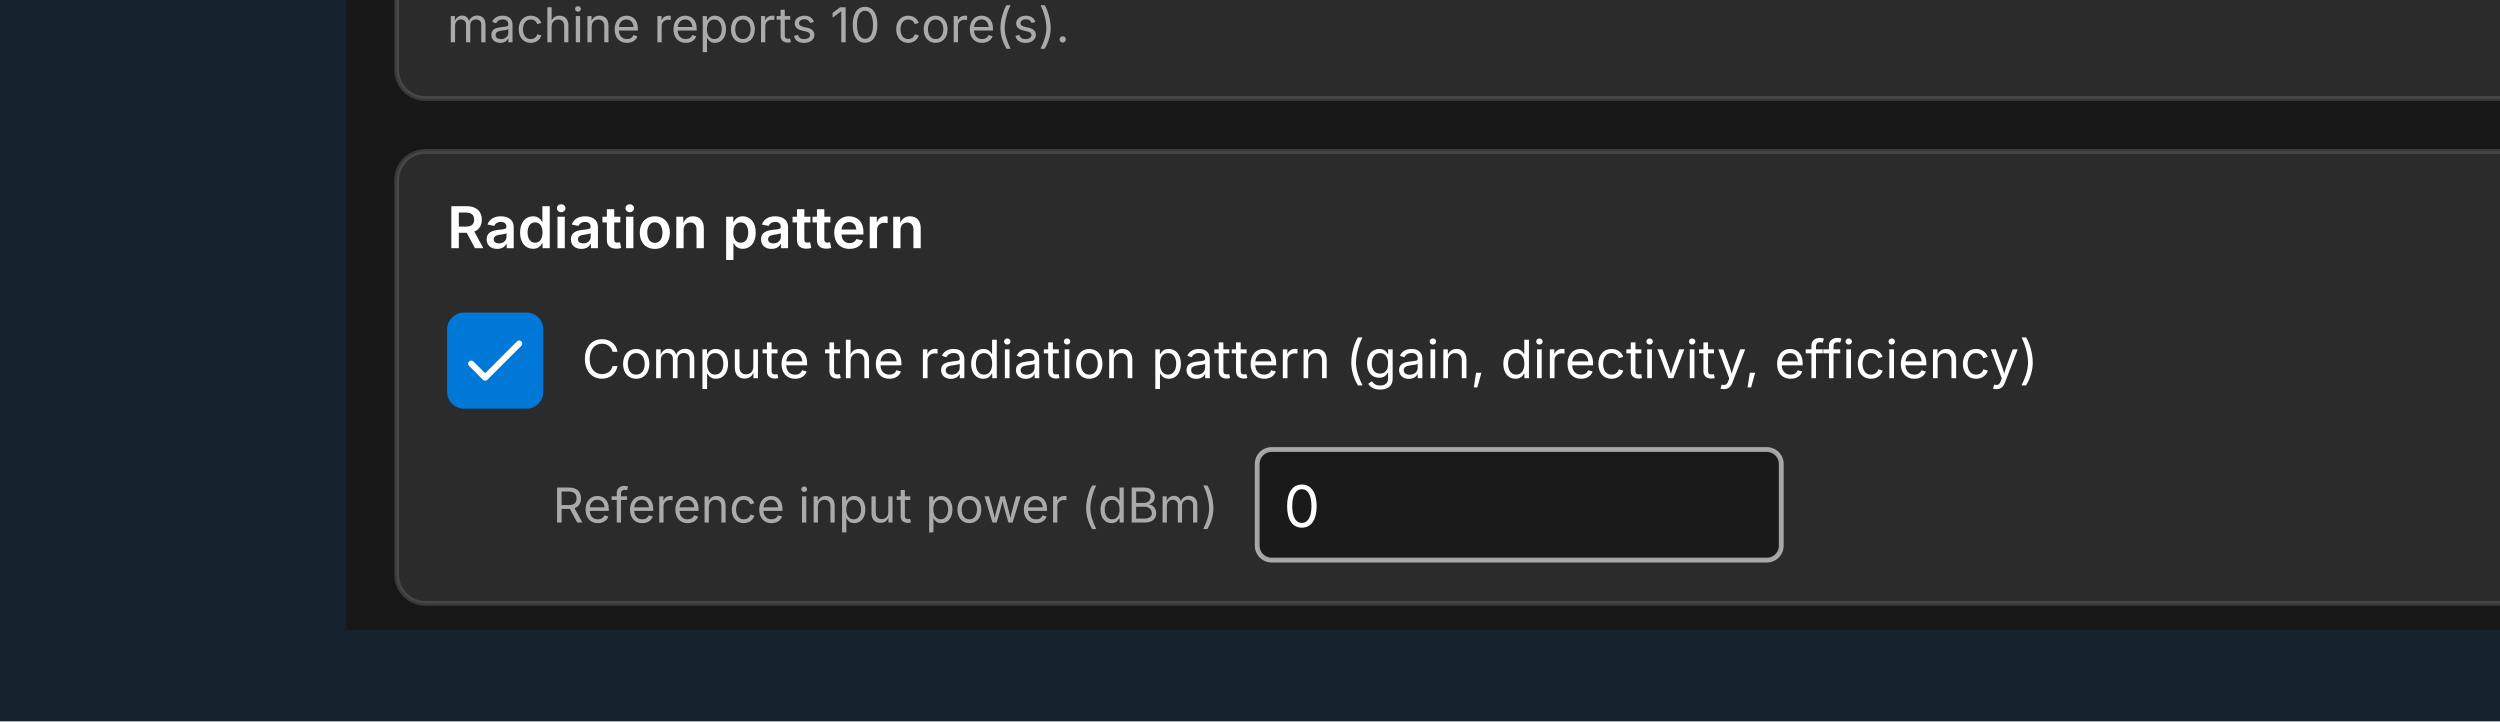
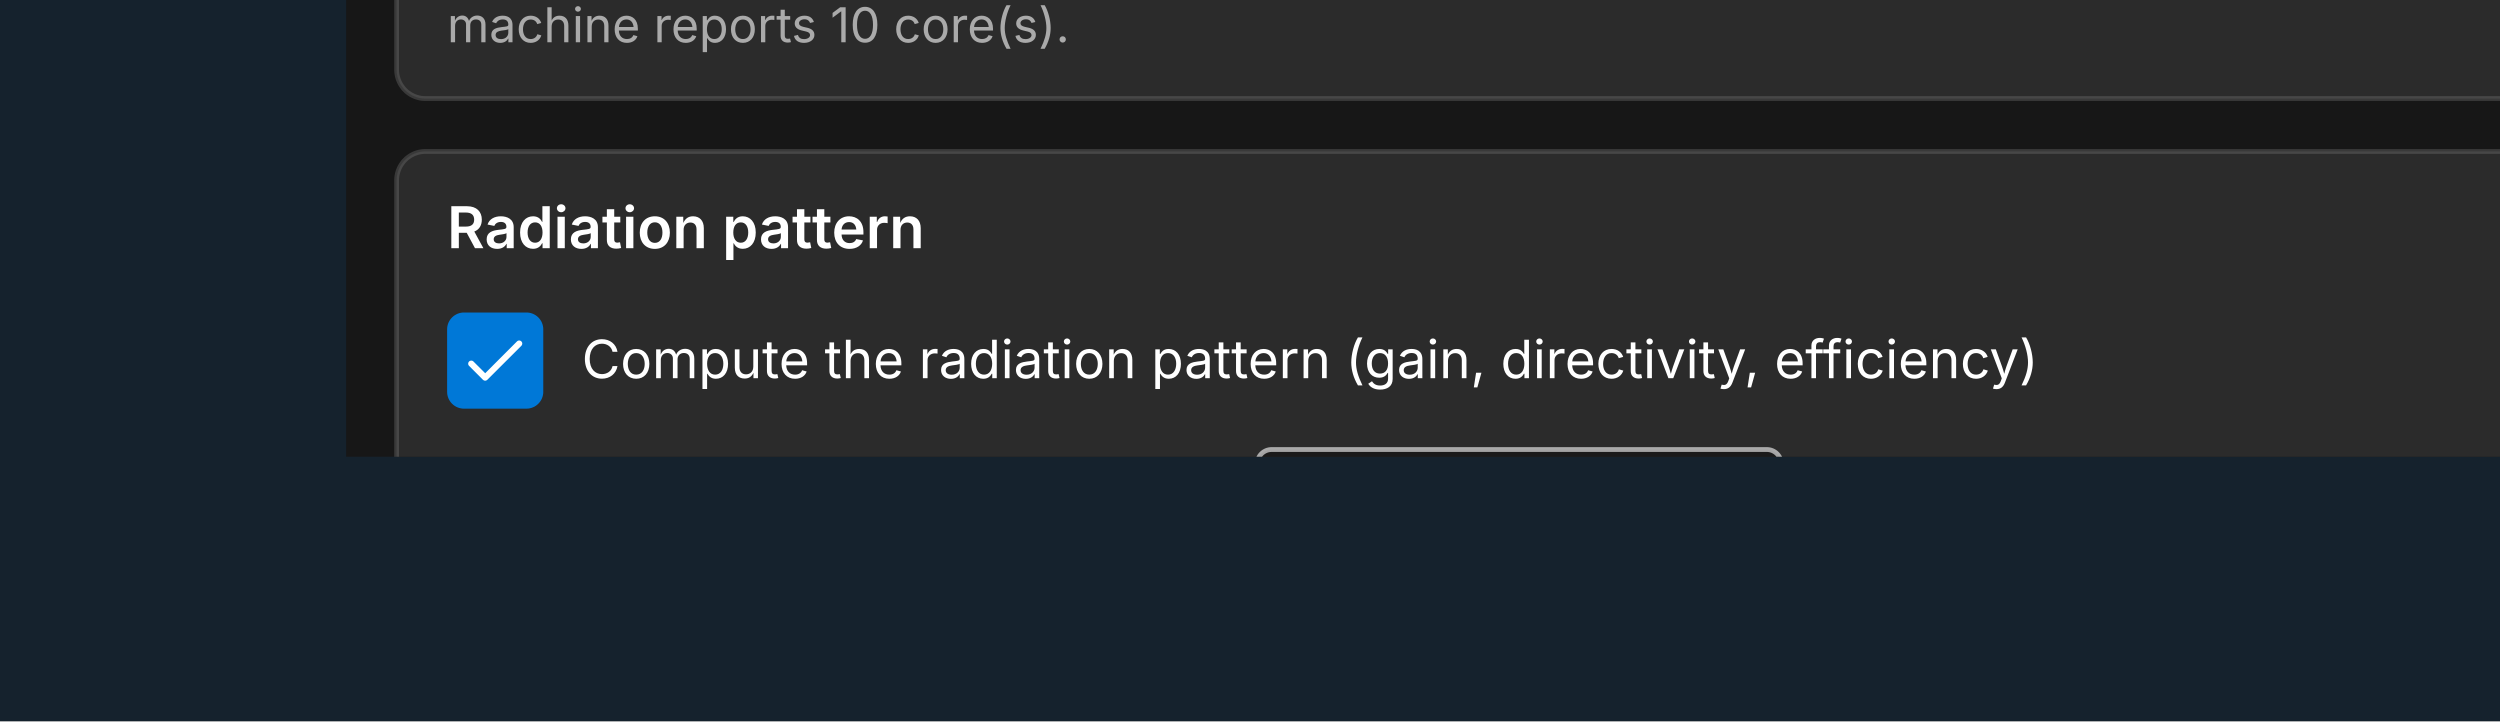
<svg xmlns="http://www.w3.org/2000/svg" xmlns:xlink="http://www.w3.org/1999/xlink" width="520" height="150" viewBox="0 0 520 150">
  <defs>
-     <path id="antenna-radiation-pattern-dark_d0" d="M0.5 350.5L0.5 6.5Q0.5 6.35 0.507 6.21Q0.514 6.06 0.529 5.91Q0.543 5.77 0.565 5.62Q0.587 5.47 0.615 5.33Q0.644 5.19 0.68 5.04Q0.716 4.9 0.758 4.76Q0.801 4.62 0.851 4.48Q0.9 4.34 0.957 4.2Q1.01 4.07 1.08 3.93Q1.14 3.8 1.21 3.67Q1.28 3.54 1.35 3.42Q1.43 3.29 1.51 3.17Q1.59 3.04 1.68 2.93Q1.77 2.81 1.86 2.69Q1.96 2.58 2.05 2.47Q2.15 2.36 2.26 2.26Q2.36 2.15 2.47 2.05Q2.58 1.96 2.69 1.86Q2.81 1.77 2.93 1.68Q3.04 1.59 3.17 1.51Q3.29 1.43 3.42 1.35Q3.54 1.28 3.67 1.21Q3.8 1.14 3.93 1.08Q4.07 1.01 4.2 0.957Q4.34 0.9 4.48 0.851Q4.62 0.801 4.76 0.758Q4.9 0.716 5.04 0.68Q5.19 0.644 5.33 0.615Q5.47 0.587 5.62 0.565Q5.77 0.543 5.91 0.529Q6.06 0.514 6.21 0.507Q6.35 0.5 6.5 0.5L533.5 0.5Q533.65 0.5 533.79 0.507Q533.94 0.514 534.09 0.529Q534.24 0.543 534.38 0.565Q534.53 0.587 534.67 0.615Q534.82 0.644 534.96 0.68Q535.1 0.716 535.24 0.758Q535.38 0.801 535.52 0.851Q535.66 0.9 535.8 0.957Q535.93 1.01 536.07 1.08Q536.2 1.14 536.33 1.21Q536.46 1.28 536.59 1.35Q536.71 1.43 536.83 1.51Q536.96 1.59 537.07 1.68Q537.19 1.77 537.31 1.86Q537.42 1.96 537.53 2.05Q537.64 2.15 537.74 2.26Q537.85 2.36 537.95 2.47Q538.04 2.58 538.14 2.69Q538.23 2.81 538.32 2.93Q538.41 3.04 538.49 3.17Q538.57 3.29 538.65 3.42Q538.72 3.54 538.79 3.67Q538.86 3.8 538.92 3.93Q538.99 4.07 539.04 4.2Q539.1 4.34 539.15 4.48Q539.2 4.62 539.24 4.76Q539.28 4.9 539.32 5.04Q539.36 5.19 539.39 5.33Q539.41 5.47 539.43 5.62Q539.46 5.77 539.47 5.91Q539.49 6.06 539.49 6.21Q539.5 6.35 539.5 6.5L539.5 350.5Q539.5 350.65 539.49 350.79Q539.49 350.94 539.47 351.09Q539.46 351.24 539.43 351.38Q539.41 351.53 539.39 351.67Q539.36 351.82 539.32 351.96Q539.28 352.1 539.24 352.24Q539.2 352.38 539.15 352.52Q539.1 352.66 539.04 352.8Q538.99 352.93 538.92 353.07Q538.86 353.2 538.79 353.33Q538.72 353.46 538.65 353.59Q538.57 353.71 538.49 353.83Q538.41 353.96 538.32 354.07Q538.23 354.19 538.14 354.31Q538.04 354.42 537.95 354.53Q537.85 354.64 537.74 354.74Q537.64 354.85 537.53 354.95Q537.42 355.05 537.31 355.14Q537.19 355.23 537.07 355.32Q536.96 355.41 536.83 355.49Q536.71 355.57 536.59 355.65Q536.46 355.72 536.33 355.79Q536.2 355.86 536.07 355.92Q535.93 355.99 535.8 356.04Q535.66 356.1 535.52 356.15Q535.38 356.2 535.24 356.24Q535.1 356.28 534.96 356.32Q534.82 356.36 534.67 356.39Q534.53 356.41 534.38 356.44Q534.24 356.46 534.09 356.47Q533.94 356.49 533.79 356.49Q533.65 356.5 533.5 356.5L6.5 356.5Q6.35 356.5 6.21 356.49Q6.06 356.49 5.91 356.47Q5.77 356.46 5.62 356.44Q5.47 356.41 5.33 356.39Q5.19 356.36 5.04 356.32Q4.9 356.28 4.76 356.24Q4.62 356.2 4.48 356.15Q4.34 356.1 4.2 356.04Q4.07 355.99 3.93 355.92Q3.8 355.86 3.67 355.79Q3.54 355.72 3.42 355.65Q3.29 355.57 3.17 355.49Q3.04 355.41 2.93 355.32Q2.81 355.23 2.69 355.14Q2.58 355.05 2.47 354.95Q2.36 354.85 2.26 354.74Q2.15 354.64 2.05 354.53Q1.96 354.42 1.86 354.31Q1.77 354.19 1.68 354.07Q1.59 353.96 1.51 353.83Q1.43 353.71 1.35 353.59Q1.28 353.46 1.21 353.33Q1.14 353.2 1.08 353.07Q1.01 352.93 0.957 352.8Q0.9 352.66 0.851 352.52Q0.801 352.38 0.758 352.24Q0.716 352.1 0.68 351.96Q0.644 351.82 0.615 351.67Q0.587 351.53 0.565 351.38Q0.543 351.24 0.529 351.09Q0.514 350.94 0.507 350.79Q0.5 350.65 0.5 350.5Z" />
-     <path id="antenna-radiation-pattern-dark_d1" d="M0.5 88.5L0.5 6.5Q0.5 6.35 0.507 6.21Q0.514 6.06 0.529 5.91Q0.543 5.77 0.565 5.62Q0.587 5.47 0.615 5.33Q0.644 5.19 0.68 5.04Q0.716 4.9 0.758 4.76Q0.801 4.62 0.851 4.48Q0.9 4.34 0.957 4.2Q1.01 4.07 1.08 3.93Q1.14 3.8 1.21 3.67Q1.28 3.54 1.35 3.42Q1.43 3.29 1.51 3.17Q1.59 3.04 1.68 2.93Q1.77 2.81 1.86 2.69Q1.96 2.58 2.05 2.47Q2.15 2.36 2.26 2.26Q2.36 2.15 2.47 2.05Q2.58 1.96 2.69 1.86Q2.81 1.77 2.93 1.68Q3.04 1.59 3.17 1.51Q3.29 1.43 3.42 1.35Q3.54 1.28 3.67 1.21Q3.8 1.14 3.93 1.08Q4.07 1.01 4.2 0.957Q4.34 0.9 4.48 0.851Q4.62 0.801 4.76 0.758Q4.9 0.716 5.04 0.68Q5.19 0.644 5.33 0.615Q5.47 0.587 5.62 0.565Q5.77 0.543 5.91 0.529Q6.06 0.514 6.21 0.507Q6.35 0.5 6.5 0.5L533.5 0.5Q533.65 0.5 533.79 0.507Q533.94 0.514 534.09 0.529Q534.24 0.543 534.38 0.565Q534.53 0.587 534.67 0.615Q534.82 0.644 534.96 0.68Q535.1 0.716 535.24 0.758Q535.38 0.801 535.52 0.851Q535.66 0.9 535.8 0.957Q535.93 1.01 536.07 1.08Q536.2 1.14 536.33 1.21Q536.46 1.28 536.59 1.35Q536.71 1.43 536.83 1.51Q536.96 1.59 537.07 1.68Q537.19 1.77 537.31 1.86Q537.42 1.96 537.53 2.05Q537.64 2.15 537.74 2.26Q537.85 2.36 537.95 2.47Q538.04 2.58 538.14 2.69Q538.23 2.81 538.32 2.93Q538.41 3.04 538.49 3.17Q538.57 3.29 538.65 3.42Q538.72 3.54 538.79 3.67Q538.86 3.8 538.92 3.93Q538.99 4.07 539.04 4.2Q539.1 4.34 539.15 4.48Q539.2 4.62 539.24 4.76Q539.28 4.9 539.32 5.04Q539.36 5.19 539.39 5.33Q539.41 5.47 539.43 5.62Q539.46 5.77 539.47 5.91Q539.49 6.06 539.49 6.21Q539.5 6.35 539.5 6.5L539.5 88.5Q539.5 88.65 539.49 88.79Q539.49 88.94 539.47 89.09Q539.46 89.23 539.43 89.38Q539.41 89.53 539.39 89.67Q539.36 89.82 539.32 89.96Q539.28 90.1 539.24 90.24Q539.2 90.38 539.15 90.52Q539.1 90.66 539.04 90.8Q538.99 90.93 538.92 91.07Q538.86 91.2 538.79 91.33Q538.72 91.46 538.65 91.58Q538.57 91.71 538.49 91.83Q538.41 91.96 538.32 92.07Q538.23 92.19 538.14 92.31Q538.04 92.42 537.95 92.53Q537.85 92.64 537.74 92.74Q537.64 92.85 537.53 92.95Q537.42 93.04 537.31 93.14Q537.19 93.23 537.07 93.32Q536.96 93.41 536.83 93.49Q536.71 93.57 536.59 93.65Q536.46 93.72 536.33 93.79Q536.2 93.86 536.07 93.92Q535.93 93.99 535.8 94.04Q535.66 94.1 535.52 94.15Q535.38 94.2 535.24 94.24Q535.1 94.28 534.96 94.32Q534.82 94.36 534.67 94.38Q534.53 94.41 534.38 94.44Q534.24 94.46 534.09 94.47Q533.94 94.49 533.79 94.49Q533.65 94.5 533.5 94.5L6.5 94.5Q6.35 94.5 6.21 94.49Q6.06 94.49 5.91 94.47Q5.77 94.46 5.62 94.44Q5.47 94.41 5.33 94.38Q5.19 94.36 5.04 94.32Q4.9 94.28 4.76 94.24Q4.62 94.2 4.48 94.15Q4.34 94.1 4.2 94.04Q4.07 93.99 3.93 93.92Q3.8 93.86 3.67 93.79Q3.54 93.72 3.42 93.65Q3.29 93.57 3.17 93.49Q3.04 93.41 2.93 93.32Q2.81 93.23 2.69 93.14Q2.58 93.04 2.47 92.95Q2.36 92.85 2.26 92.74Q2.15 92.64 2.05 92.53Q1.96 92.42 1.86 92.31Q1.77 92.19 1.68 92.07Q1.59 91.96 1.51 91.83Q1.43 91.71 1.35 91.58Q1.28 91.46 1.21 91.33Q1.14 91.2 1.08 91.07Q1.01 90.93 0.957 90.8Q0.9 90.66 0.851 90.52Q0.801 90.38 0.758 90.24Q0.716 90.1 0.68 89.96Q0.644 89.82 0.615 89.67Q0.587 89.53 0.565 89.38Q0.543 89.23 0.529 89.09Q0.514 88.94 0.507 88.79Q0.5 88.65 0.5 88.5Z" />
+     <path id="antenna-radiation-pattern-dark_d0" d="M0.5 362.5L0.5 6.5Q0.5 6.35 0.507 6.21Q0.514 6.06 0.529 5.91Q0.543 5.77 0.565 5.62Q0.587 5.47 0.615 5.33Q0.644 5.19 0.68 5.04Q0.716 4.9 0.758 4.76Q0.801 4.62 0.851 4.48Q0.9 4.34 0.957 4.2Q1.01 4.07 1.08 3.93Q1.14 3.8 1.21 3.67Q1.28 3.54 1.35 3.42Q1.43 3.29 1.51 3.17Q1.59 3.04 1.68 2.93Q1.77 2.81 1.86 2.69Q1.96 2.58 2.05 2.47Q2.15 2.36 2.26 2.26Q2.36 2.15 2.47 2.05Q2.58 1.96 2.69 1.86Q2.81 1.77 2.93 1.68Q3.04 1.59 3.17 1.51Q3.29 1.43 3.42 1.35Q3.54 1.28 3.67 1.21Q3.8 1.14 3.93 1.08Q4.07 1.01 4.2 0.957Q4.34 0.9 4.48 0.851Q4.62 0.801 4.76 0.758Q4.9 0.716 5.04 0.68Q5.19 0.644 5.33 0.615Q5.47 0.587 5.62 0.565Q5.77 0.543 5.91 0.529Q6.06 0.514 6.21 0.507Q6.35 0.5 6.5 0.5L521.5 0.5Q521.65 0.5 521.79 0.507Q521.94 0.514 522.09 0.529Q522.24 0.543 522.38 0.565Q522.53 0.587 522.67 0.615Q522.82 0.644 522.96 0.68Q523.1 0.716 523.24 0.758Q523.38 0.801 523.52 0.851Q523.66 0.9 523.8 0.957Q523.93 1.01 524.07 1.08Q524.2 1.14 524.33 1.21Q524.46 1.28 524.59 1.35Q524.71 1.43 524.83 1.51Q524.96 1.59 525.07 1.68Q525.19 1.77 525.31 1.86Q525.42 1.96 525.53 2.05Q525.64 2.15 525.74 2.26Q525.85 2.36 525.95 2.47Q526.04 2.58 526.14 2.69Q526.23 2.81 526.32 2.93Q526.41 3.04 526.49 3.17Q526.57 3.29 526.65 3.42Q526.72 3.54 526.79 3.67Q526.86 3.8 526.92 3.93Q526.99 4.07 527.04 4.2Q527.1 4.34 527.15 4.48Q527.2 4.62 527.24 4.76Q527.28 4.9 527.32 5.04Q527.36 5.19 527.39 5.33Q527.41 5.47 527.43 5.62Q527.46 5.77 527.47 5.91Q527.49 6.06 527.49 6.21Q527.5 6.35 527.5 6.5L527.5 362.5Q527.5 362.65 527.49 362.79Q527.49 362.94 527.47 363.09Q527.46 363.24 527.43 363.38Q527.41 363.53 527.39 363.67Q527.36 363.82 527.32 363.96Q527.28 364.1 527.24 364.24Q527.2 364.38 527.15 364.52Q527.1 364.66 527.04 364.8Q526.99 364.93 526.92 365.07Q526.86 365.2 526.79 365.33Q526.72 365.46 526.65 365.59Q526.57 365.71 526.49 365.83Q526.41 365.96 526.32 366.07Q526.23 366.19 526.14 366.31Q526.04 366.42 525.95 366.53Q525.85 366.64 525.74 366.74Q525.64 366.85 525.53 366.95Q525.42 367.05 525.31 367.14Q525.19 367.23 525.07 367.32Q524.96 367.41 524.83 367.49Q524.71 367.57 524.59 367.65Q524.46 367.72 524.33 367.79Q524.2 367.86 524.07 367.92Q523.93 367.99 523.8 368.04Q523.66 368.1 523.52 368.15Q523.38 368.2 523.24 368.24Q523.1 368.28 522.96 368.32Q522.82 368.36 522.67 368.39Q522.53 368.41 522.38 368.44Q522.24 368.46 522.09 368.47Q521.94 368.49 521.79 368.49Q521.65 368.5 521.5 368.5L6.5 368.5Q6.35 368.5 6.21 368.49Q6.06 368.49 5.91 368.47Q5.77 368.46 5.62 368.44Q5.47 368.41 5.33 368.39Q5.19 368.36 5.04 368.32Q4.9 368.28 4.76 368.24Q4.62 368.2 4.48 368.15Q4.34 368.1 4.2 368.04Q4.07 367.99 3.93 367.92Q3.8 367.86 3.67 367.79Q3.54 367.72 3.42 367.65Q3.29 367.57 3.17 367.49Q3.04 367.41 2.93 367.32Q2.81 367.23 2.69 367.14Q2.58 367.05 2.47 366.95Q2.36 366.85 2.26 366.74Q2.15 366.64 2.05 366.53Q1.96 366.42 1.86 366.31Q1.77 366.19 1.68 366.07Q1.59 365.96 1.51 365.83Q1.43 365.71 1.35 365.59Q1.28 365.46 1.21 365.33Q1.14 365.2 1.08 365.07Q1.01 364.93 0.957 364.8Q0.9 364.66 0.851 364.52Q0.801 364.38 0.758 364.24Q0.716 364.1 0.68 363.96Q0.644 363.82 0.615 363.67Q0.587 363.53 0.565 363.38Q0.543 363.24 0.529 363.09Q0.514 362.94 0.507 362.79Q0.5 362.65 0.5 362.5Z" />
+     <path id="antenna-radiation-pattern-dark_d1" d="M0.5 88.5L0.5 6.5Q0.5 6.35 0.507 6.21Q0.514 6.06 0.529 5.91Q0.543 5.77 0.565 5.62Q0.587 5.47 0.615 5.33Q0.644 5.19 0.68 5.04Q0.716 4.9 0.758 4.76Q0.801 4.62 0.851 4.48Q0.9 4.34 0.957 4.2Q1.01 4.07 1.08 3.93Q1.14 3.8 1.21 3.67Q1.28 3.54 1.35 3.42Q1.43 3.29 1.51 3.17Q1.59 3.04 1.68 2.93Q1.77 2.81 1.86 2.69Q1.96 2.58 2.05 2.47Q2.15 2.36 2.26 2.26Q2.36 2.15 2.47 2.05Q2.58 1.96 2.69 1.86Q2.81 1.77 2.93 1.68Q3.04 1.59 3.17 1.51Q3.29 1.43 3.42 1.35Q3.54 1.28 3.67 1.21Q3.8 1.14 3.93 1.08Q4.07 1.01 4.2 0.957Q4.34 0.9 4.48 0.851Q4.62 0.801 4.76 0.758Q4.9 0.716 5.04 0.68Q5.19 0.644 5.33 0.615Q5.47 0.587 5.62 0.565Q5.77 0.543 5.91 0.529Q6.06 0.514 6.21 0.507Q6.35 0.5 6.5 0.5L521.5 0.5Q521.65 0.5 521.79 0.507Q521.94 0.514 522.09 0.529Q522.24 0.543 522.38 0.565Q522.53 0.587 522.67 0.615Q522.82 0.644 522.96 0.68Q523.1 0.716 523.24 0.758Q523.38 0.801 523.52 0.851Q523.66 0.9 523.8 0.957Q523.93 1.01 524.07 1.08Q524.2 1.14 524.33 1.21Q524.46 1.28 524.59 1.35Q524.71 1.43 524.83 1.51Q524.96 1.59 525.07 1.68Q525.19 1.77 525.31 1.86Q525.42 1.96 525.53 2.05Q525.64 2.15 525.74 2.26Q525.85 2.36 525.95 2.47Q526.04 2.58 526.14 2.69Q526.23 2.81 526.32 2.93Q526.41 3.04 526.49 3.17Q526.57 3.29 526.65 3.42Q526.72 3.54 526.79 3.67Q526.86 3.8 526.92 3.93Q526.99 4.07 527.04 4.2Q527.1 4.34 527.15 4.48Q527.2 4.62 527.24 4.76Q527.28 4.9 527.32 5.04Q527.36 5.19 527.39 5.33Q527.41 5.47 527.43 5.62Q527.46 5.77 527.47 5.91Q527.49 6.06 527.49 6.21Q527.5 6.35 527.5 6.5L527.5 88.5Q527.5 88.65 527.49 88.79Q527.49 88.94 527.47 89.09Q527.46 89.23 527.43 89.38Q527.41 89.53 527.39 89.67Q527.36 89.82 527.32 89.96Q527.28 90.1 527.24 90.24Q527.2 90.38 527.15 90.52Q527.1 90.66 527.04 90.8Q526.99 90.93 526.92 91.07Q526.86 91.2 526.79 91.33Q526.72 91.46 526.65 91.58Q526.57 91.71 526.49 91.83Q526.41 91.96 526.32 92.07Q526.23 92.19 526.14 92.31Q526.04 92.42 525.95 92.53Q525.85 92.64 525.74 92.74Q525.64 92.85 525.53 92.95Q525.42 93.04 525.31 93.14Q525.19 93.23 525.07 93.32Q524.96 93.41 524.83 93.49Q524.71 93.57 524.59 93.65Q524.46 93.72 524.33 93.79Q524.2 93.86 524.07 93.92Q523.93 93.99 523.8 94.04Q523.66 94.1 523.52 94.15Q523.38 94.2 523.24 94.24Q523.1 94.28 522.96 94.32Q522.82 94.36 522.67 94.38Q522.53 94.41 522.38 94.44Q522.24 94.46 522.09 94.47Q521.94 94.49 521.79 94.49Q521.65 94.5 521.5 94.5L6.5 94.5Q6.35 94.5 6.21 94.49Q6.06 94.49 5.91 94.47Q5.77 94.46 5.62 94.44Q5.47 94.41 5.33 94.38Q5.19 94.36 5.04 94.32Q4.9 94.28 4.76 94.24Q4.62 94.2 4.48 94.15Q4.34 94.1 4.2 94.04Q4.07 93.99 3.93 93.92Q3.8 93.86 3.67 93.79Q3.54 93.72 3.42 93.65Q3.29 93.57 3.17 93.49Q3.04 93.41 2.93 93.32Q2.81 93.23 2.69 93.14Q2.58 93.04 2.47 92.95Q2.36 92.85 2.26 92.74Q2.15 92.64 2.05 92.53Q1.96 92.42 1.86 92.31Q1.77 92.19 1.68 92.07Q1.59 91.96 1.51 91.83Q1.43 91.71 1.35 91.58Q1.28 91.46 1.21 91.33Q1.14 91.2 1.08 91.07Q1.01 90.93 0.957 90.8Q0.9 90.66 0.851 90.52Q0.801 90.38 0.758 90.24Q0.716 90.1 0.68 89.96Q0.644 89.82 0.615 89.67Q0.587 89.53 0.565 89.38Q0.543 89.23 0.529 89.09Q0.514 88.94 0.507 88.79Q0.5 88.65 0.5 88.5Z" />
    <path id="antenna-radiation-pattern-dark_d2" d="M0.5 16.5L0.5 3.5Q0.5 3.35 0.514 3.21Q0.529 3.06 0.558 2.91Q0.586 2.77 0.629 2.63Q0.672 2.49 0.728 2.35Q0.785 2.22 0.854 2.09Q0.924 1.96 1.01 1.83Q1.09 1.71 1.18 1.6Q1.27 1.48 1.38 1.38Q1.48 1.27 1.6 1.18Q1.71 1.09 1.83 1.01Q1.96 0.924 2.09 0.854Q2.22 0.785 2.35 0.728Q2.49 0.672 2.63 0.629Q2.77 0.586 2.91 0.558Q3.06 0.529 3.21 0.514Q3.35 0.5 3.5 0.5L16.5 0.5Q16.65 0.5 16.79 0.514Q16.94 0.529 17.09 0.558Q17.23 0.586 17.37 0.629Q17.51 0.672 17.65 0.728Q17.78 0.785 17.91 0.854Q18.04 0.924 18.17 1.01Q18.29 1.09 18.4 1.18Q18.52 1.27 18.62 1.38Q18.73 1.48 18.82 1.6Q18.91 1.71 18.99 1.83Q19.08 1.96 19.15 2.09Q19.22 2.22 19.27 2.35Q19.33 2.49 19.37 2.63Q19.41 2.77 19.44 2.91Q19.47 3.06 19.49 3.21Q19.5 3.35 19.5 3.5L19.5 16.5Q19.5 16.65 19.49 16.79Q19.47 16.94 19.44 17.09Q19.41 17.23 19.37 17.37Q19.33 17.51 19.27 17.65Q19.22 17.78 19.15 17.91Q19.08 18.04 18.99 18.17Q18.91 18.29 18.82 18.4Q18.73 18.52 18.62 18.62Q18.52 18.73 18.4 18.82Q18.29 18.91 18.17 18.99Q18.04 19.08 17.91 19.15Q17.78 19.22 17.65 19.27Q17.51 19.33 17.37 19.37Q17.23 19.41 17.09 19.44Q16.94 19.47 16.79 19.49Q16.65 19.5 16.5 19.5L3.5 19.5Q3.35 19.5 3.21 19.49Q3.06 19.47 2.91 19.44Q2.77 19.41 2.63 19.37Q2.49 19.33 2.35 19.27Q2.22 19.22 2.09 19.15Q1.96 19.08 1.83 18.99Q1.71 18.91 1.6 18.82Q1.48 18.73 1.38 18.62Q1.27 18.52 1.18 18.4Q1.09 18.29 1.01 18.17Q0.924 18.04 0.854 17.91Q0.785 17.78 0.728 17.65Q0.672 17.51 0.629 17.37Q0.586 17.23 0.558 17.09Q0.529 16.94 0.514 16.79Q0.5 16.65 0.5 16.5Z" />
    <path id="antenna-radiation-pattern-dark_d3" d="M0.5 20.5L0.5 3.5Q0.5 3.35 0.514 3.21Q0.529 3.06 0.558 2.91Q0.586 2.77 0.629 2.63Q0.672 2.49 0.728 2.35Q0.785 2.22 0.854 2.09Q0.924 1.96 1.01 1.83Q1.09 1.71 1.18 1.6Q1.27 1.48 1.38 1.38Q1.48 1.27 1.6 1.18Q1.71 1.09 1.83 1.01Q1.96 0.924 2.09 0.854Q2.22 0.785 2.35 0.728Q2.49 0.672 2.63 0.629Q2.77 0.586 2.91 0.558Q3.06 0.529 3.21 0.514Q3.35 0.5 3.5 0.5L106.5 0.5Q106.65 0.5 106.79 0.514Q106.94 0.529 107.09 0.558Q107.23 0.586 107.37 0.629Q107.51 0.672 107.65 0.728Q107.78 0.785 107.91 0.854Q108.04 0.924 108.17 1.01Q108.29 1.09 108.4 1.18Q108.52 1.27 108.62 1.38Q108.73 1.48 108.82 1.6Q108.91 1.71 108.99 1.83Q109.08 1.96 109.15 2.09Q109.22 2.22 109.27 2.35Q109.33 2.49 109.37 2.63Q109.41 2.77 109.44 2.91Q109.47 3.06 109.49 3.21Q109.5 3.35 109.5 3.5L109.5 20.5Q109.5 20.65 109.49 20.79Q109.47 20.94 109.44 21.09Q109.41 21.23 109.37 21.37Q109.33 21.51 109.27 21.65Q109.22 21.78 109.15 21.91Q109.08 22.04 108.99 22.17Q108.91 22.29 108.82 22.4Q108.73 22.52 108.62 22.62Q108.52 22.73 108.4 22.82Q108.29 22.91 108.17 22.99Q108.04 23.08 107.91 23.15Q107.78 23.22 107.65 23.27Q107.51 23.33 107.37 23.37Q107.23 23.41 107.09 23.44Q106.94 23.47 106.79 23.49Q106.65 23.5 106.5 23.5L3.5 23.5Q3.35 23.5 3.21 23.49Q3.06 23.47 2.91 23.44Q2.77 23.41 2.63 23.37Q2.49 23.33 2.35 23.27Q2.22 23.22 2.09 23.15Q1.96 23.08 1.83 22.99Q1.71 22.91 1.6 22.82Q1.48 22.73 1.38 22.62Q1.27 22.52 1.18 22.4Q1.09 22.29 1.01 22.17Q0.924 22.04 0.854 21.91Q0.785 21.78 0.728 21.65Q0.672 21.51 0.629 21.37Q0.586 21.23 0.558 21.09Q0.529 20.94 0.514 20.79Q0.5 20.65 0.5 20.5Z" />
  </defs>
  <rect fill="#010101" width="520" height="150" />
  <rect fill="#15222D" width="520" height="150" />
  <clipPath id="antenna-radiation-pattern-dark_cl_0">
-     <rect x="72" y="-2269" width="560" height="2400" />
+     <rect x="72" y="-2305" width="560" height="2400" />
  </clipPath>
  <g clip-path="url(#antenna-radiation-pattern-dark_cl_0)">
-     <rect fill="#171717" transform="translate(72 -2269)" width="560" height="2400" />
-     <use xlink:href="#antenna-radiation-pattern-dark_d0" fill="#2B2B2B" transform="translate(82 -336)" />
-     <use xlink:href="#antenna-radiation-pattern-dark_d0" fill="none" stroke="gray" stroke-width="1" stroke-miterlimit="10" stroke-opacity="0.333" transform="translate(82 -336)" />
+     <rect fill="#171717" transform="translate(72 -2305)" width="560" height="2400" />
+     <use xlink:href="#antenna-radiation-pattern-dark_d0" fill="#2B2B2B" transform="translate(82 -348)" />
+     <use xlink:href="#antenna-radiation-pattern-dark_d0" fill="none" stroke="gray" stroke-width="1" stroke-miterlimit="10" stroke-opacity="0.333" transform="translate(82 -348)" />
    <clipPath id="antenna-radiation-pattern-dark_cl_1">
      <rect x="93" y="-13" width="486" height="25" />
    </clipPath>
    <g clip-path="url(#antenna-radiation-pattern-dark_cl_1)">
      <text fill="white" fill-opacity="0.6" transform="translate(93 -13)" font-size="10" font-family="Inter" x="0, 6.76, 9.57, 18.27, 23.91, 29.49, 35.4, 37.77, 43.62, 49.45, 52.26, 57.49, 63.31, 66.95, 70.58, 72.95, 78.81, 84.9, 87.7, 90.51, 96.36, 102.33, 105.97, 108.78, 114.87, 120.51, 124.57, 128.21, 131.02, 136.99, 140.6, 143.41, 147.16, 153.07, 155.44, 160.67, 163.48, 169.69, 175.51, 180.74, 183.11, 189.2, 195.06, 197.87, 207.87, 210.68, 213.05, 216.69, 219.5, 221.88, 227.1, 229.91, 235.77, 241.73, 245.37, 248.18, 253.41, 258.85, 264.22, 270.04, 276.25, 279.06, 281.43, 287.29, 290.1, 293.85, 299.76, 305.58, 308.39, 311.15, 316.73, 322.56, 331.25, 334.05, 336.86, 342.5, 348.35, 354.56, 357.37, 359.74, 363.38, 366.19, 371.78, 377.68, 383.32, 389.18, 395.27, 401.09, 406.32, 409.13, 414.99, 420.95, 423.76, 429.4, 435.26, 440.48, 448.42, 454.25, 457.34, 460.1, 462.91, 469.33, 475.24, 477.61, 482.84" y="9.69">
											A machine setting, not part of this design — it is not saved in the .cem, and it changes no answer. This 
									</text>
      <text fill="white" fill-opacity="0.6" transform="translate(93 -0.8977)" font-size="10" font-family="Inter" x="0, 8.69, 14.33, 19.91, 25.82, 28.2, 34.05, 39.87, 42.68, 46.24, 52.06, 58.15, 64.12, 68.18, 71.72, 76.95, 79.76, 84.4, 90.65, 93.47, 99.05, 105.01, 108.57, 114.39, 118.01, 123.24, 126.86" y="9.69">
											machine reports 10 core(s).
									</text>
    </g>
    <use xlink:href="#antenna-radiation-pattern-dark_d1" fill="#2B2B2B" transform="translate(82 31)" />
    <use xlink:href="#antenna-radiation-pattern-dark_d1" fill="none" stroke="gray" stroke-width="1" stroke-miterlimit="10" stroke-opacity="0.333" transform="translate(82 31)" />
    <clipPath id="antenna-radiation-pattern-dark_cl_2">
      <rect x="93" y="40" width="101" height="15" />
    </clipPath>
    <g clip-path="url(#antenna-radiation-pattern-dark_cl_2)">
      <text fill="white" transform="translate(93 40)" font-size="12" font-weight="600" font-family="Inter" x="0, 7.81, 14.7, 22.27, 25.39, 32.29, 36.85, 39.98, 47.27, 54.59, 57.57, 65.06, 71.96, 76.52, 81.01, 88.12, 92.88" y="11.63">
											Radiation pattern
									</text>
    </g>
    <clipPath id="antenna-radiation-pattern-dark_cl_3">
      <rect x="93" y="63" width="333" height="24" />
    </clipPath>
    <g clip-path="url(#antenna-radiation-pattern-dark_cl_3)">
      <use xlink:href="#antenna-radiation-pattern-dark_d2" fill="#0078D7" transform="translate(93 65)" />
      <use xlink:href="#antenna-radiation-pattern-dark_d2" fill="none" stroke="#0078D7" stroke-width="1" stroke-miterlimit="10" transform="translate(93 65)" />
      <clipPath id="antenna-radiation-pattern-dark_cl_4">
        <rect x="93" y="65" width="20" height="20" />
      </clipPath>
      <g clip-path="url(#antenna-radiation-pattern-dark_cl_4)">
        <path fill="white" transform="matrix(1.25 0 0 1.25 97.38 70.82)" d="M2.83 5.45L0.873 3.49Q0.837 3.46 0.795 3.43Q0.752 3.4 0.706 3.38Q0.659 3.37 0.61 3.36Q0.561 3.35 0.51 3.35Q0.46 3.35 0.411 3.36Q0.362 3.37 0.316 3.39Q0.27 3.41 0.228 3.43Q0.186 3.46 0.151 3.5Q0.115 3.53 0.087 3.58Q0.059 3.62 0.04 3.66Q0.021 3.71 0.011 3.76Q0 3.81 0 3.86Q-0 3.91 0.009 3.96Q0.018 4.01 0.037 4.05Q0.055 4.1 0.082 4.14Q0.11 4.18 0.145 4.22L2.46 6.54Q2.5 6.57 2.54 6.6Q2.58 6.63 2.63 6.65Q2.68 6.67 2.73 6.68Q2.78 6.69 2.83 6.69Q2.88 6.69 2.93 6.68Q2.98 6.67 3.02 6.65Q3.07 6.63 3.11 6.6Q3.15 6.57 3.19 6.54L8.86 0.873Q8.89 0.837 8.92 0.795Q8.94 0.752 8.96 0.706Q8.98 0.659 8.99 0.61Q9 0.561 9 0.51Q9 0.46 8.99 0.411Q8.98 0.362 8.96 0.316Q8.94 0.27 8.91 0.228Q8.88 0.186 8.85 0.151Q8.81 0.115 8.77 0.087Q8.73 0.059 8.68 0.04Q8.64 0.021 8.59 0.011Q8.54 0 8.49 0Q8.44 -0 8.39 0.009Q8.34 0.018 8.29 0.037Q8.25 0.055 8.21 0.083Q8.16 0.11 8.13 0.145L2.83 5.45Z" fill-rule="evenodd" />
      </g>
      <clipPath id="antenna-radiation-pattern-dark_cl_5">
        <rect x="121" y="68" width="305" height="14" />
      </clipPath>
      <g clip-path="url(#antenna-radiation-pattern-dark_cl_5)">
        <text fill="white" transform="translate(121 68)" font-size="11" font-family="Inter" x="0, 8, 14.56, 24.13, 30.83, 37.22, 41.16, 47.56, 50.66, 54.78, 61.28, 67.69, 70.78, 74.88, 81.08, 87.91, 90.52, 96.72, 100.72, 103.33, 109.89, 116.33, 119.42, 126.13, 132.33, 136.33, 140.27, 146.67, 150.77, 157.2, 160.3, 164.16, 170.86, 177.06, 179.67, 186.11, 189.19, 192.28, 199.11, 201.72, 205.63, 212.03, 218.17, 222.17, 224.78, 230.91, 233.52, 237.52, 243.27, 246.34, 249.44, 255.84, 259.81, 263.78, 266.39, 272.53, 275.14, 281.55, 287.98, 294.13, 300.25" y="10.66">
												Compute the radiation pattern (gain, directivity, efficiency)
										</text>
      </g>
    </g>
    <clipPath id="antenna-radiation-pattern-dark_cl_6">
-       <rect x="115" y="99" width="139" height="13" />
+       <rect x="261" y="93" width="110" height="24" />
    </clipPath>
    <g clip-path="url(#antenna-radiation-pattern-dark_cl_6)">
-       <text fill="white" fill-opacity="0.6" transform="translate(115 99)" font-size="10" font-family="Inter" x="0, 6.34, 12.16, 15.54, 21.36, 24.91, 30.74, 36.59, 42.17, 48, 50.81, 53.18, 59.03, 65.13, 70.94, 74.57, 77.39, 83.48, 89.26, 97.2, 103.03, 106.75, 109.56, 113.07, 119.28, 125.78, 134.47" y="9.69">
- 											Reference input power (dBm)
- 									</text>
-     </g>
-     <clipPath id="antenna-radiation-pattern-dark_cl_7">
-       <rect x="261" y="93" width="110" height="24" />
-     </clipPath>
-     <g clip-path="url(#antenna-radiation-pattern-dark_cl_7)">
      <use xlink:href="#antenna-radiation-pattern-dark_d3" fill="#010101" fill-opacity="0.4" transform="translate(261 93)" />
      <use xlink:href="#antenna-radiation-pattern-dark_d3" fill="none" stroke="white" stroke-width="1" stroke-miterlimit="10" stroke-opacity="0.6" transform="translate(261 93)" />
-       <clipPath id="antenna-radiation-pattern-dark_cl_8">
-         <rect x="267" y="96" width="98" height="18" />
-       </clipPath>
-       <g clip-path="url(#antenna-radiation-pattern-dark_cl_8)">
-         <text fill="white" transform="translate(267 98)" font-size="12" font-family="Inter" x="0" y="11.63">
- 																		0
- 																</text>
-       </g>
    </g>
  </g>
</svg>
